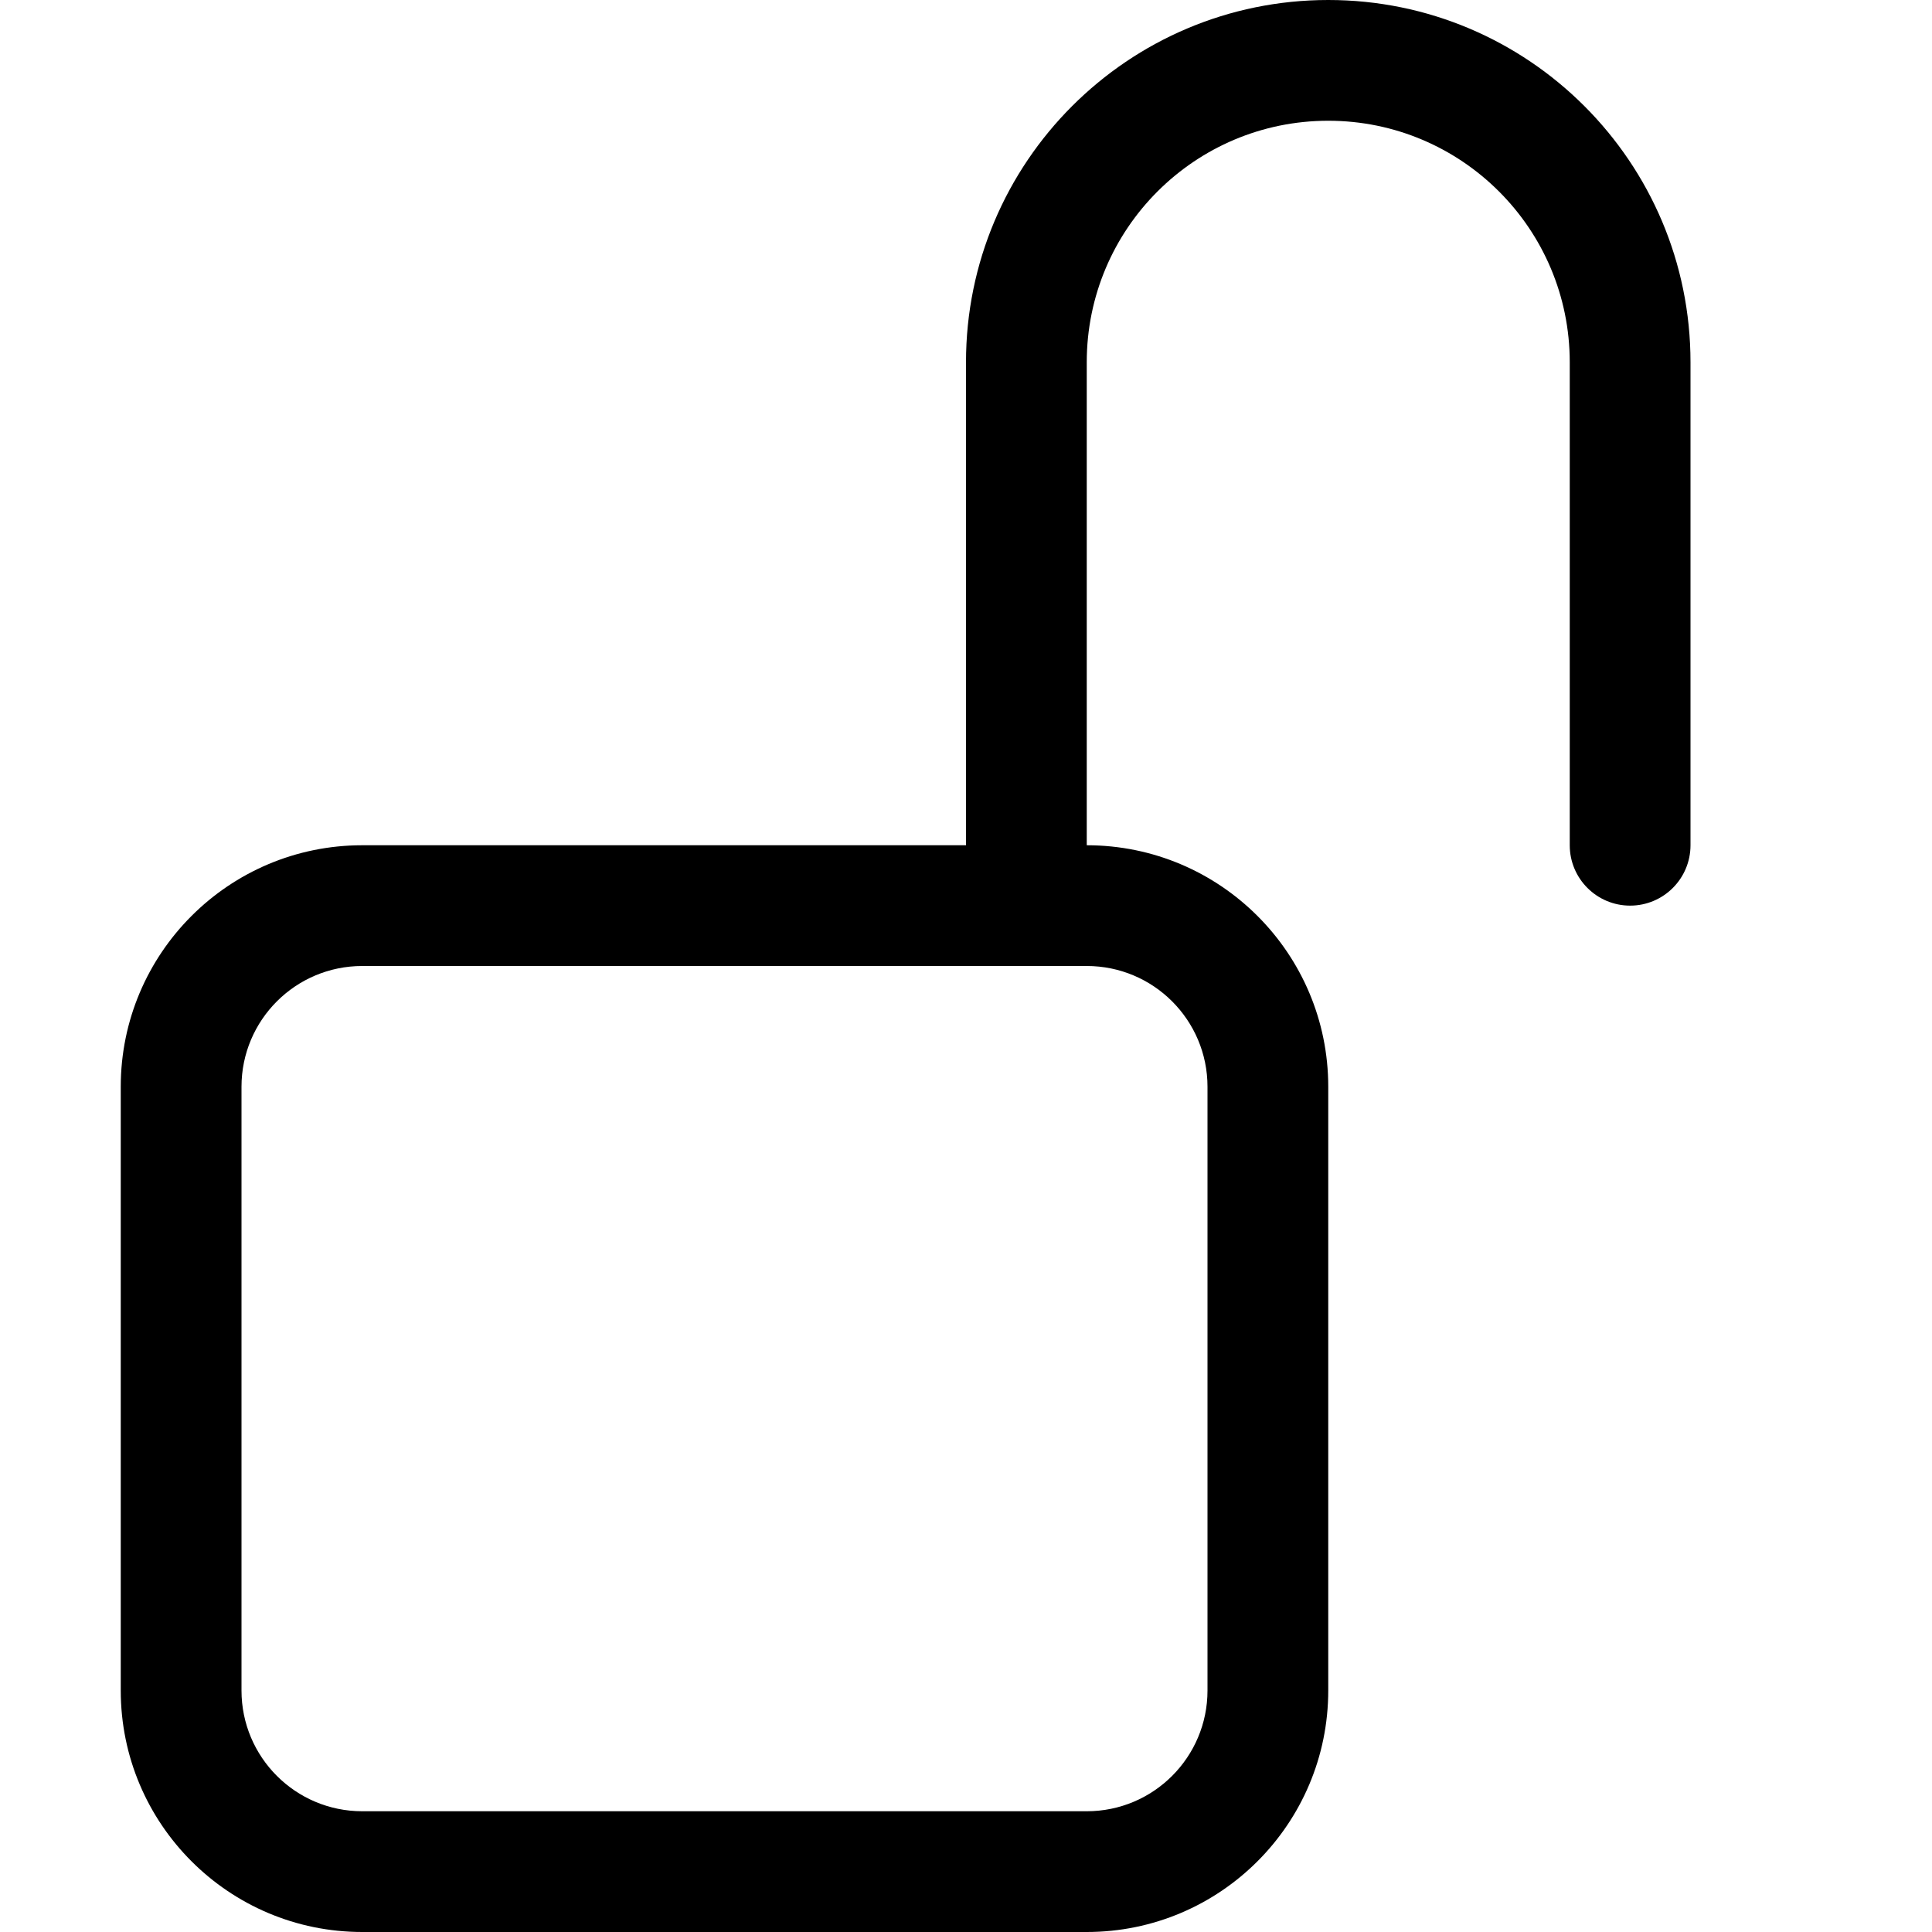
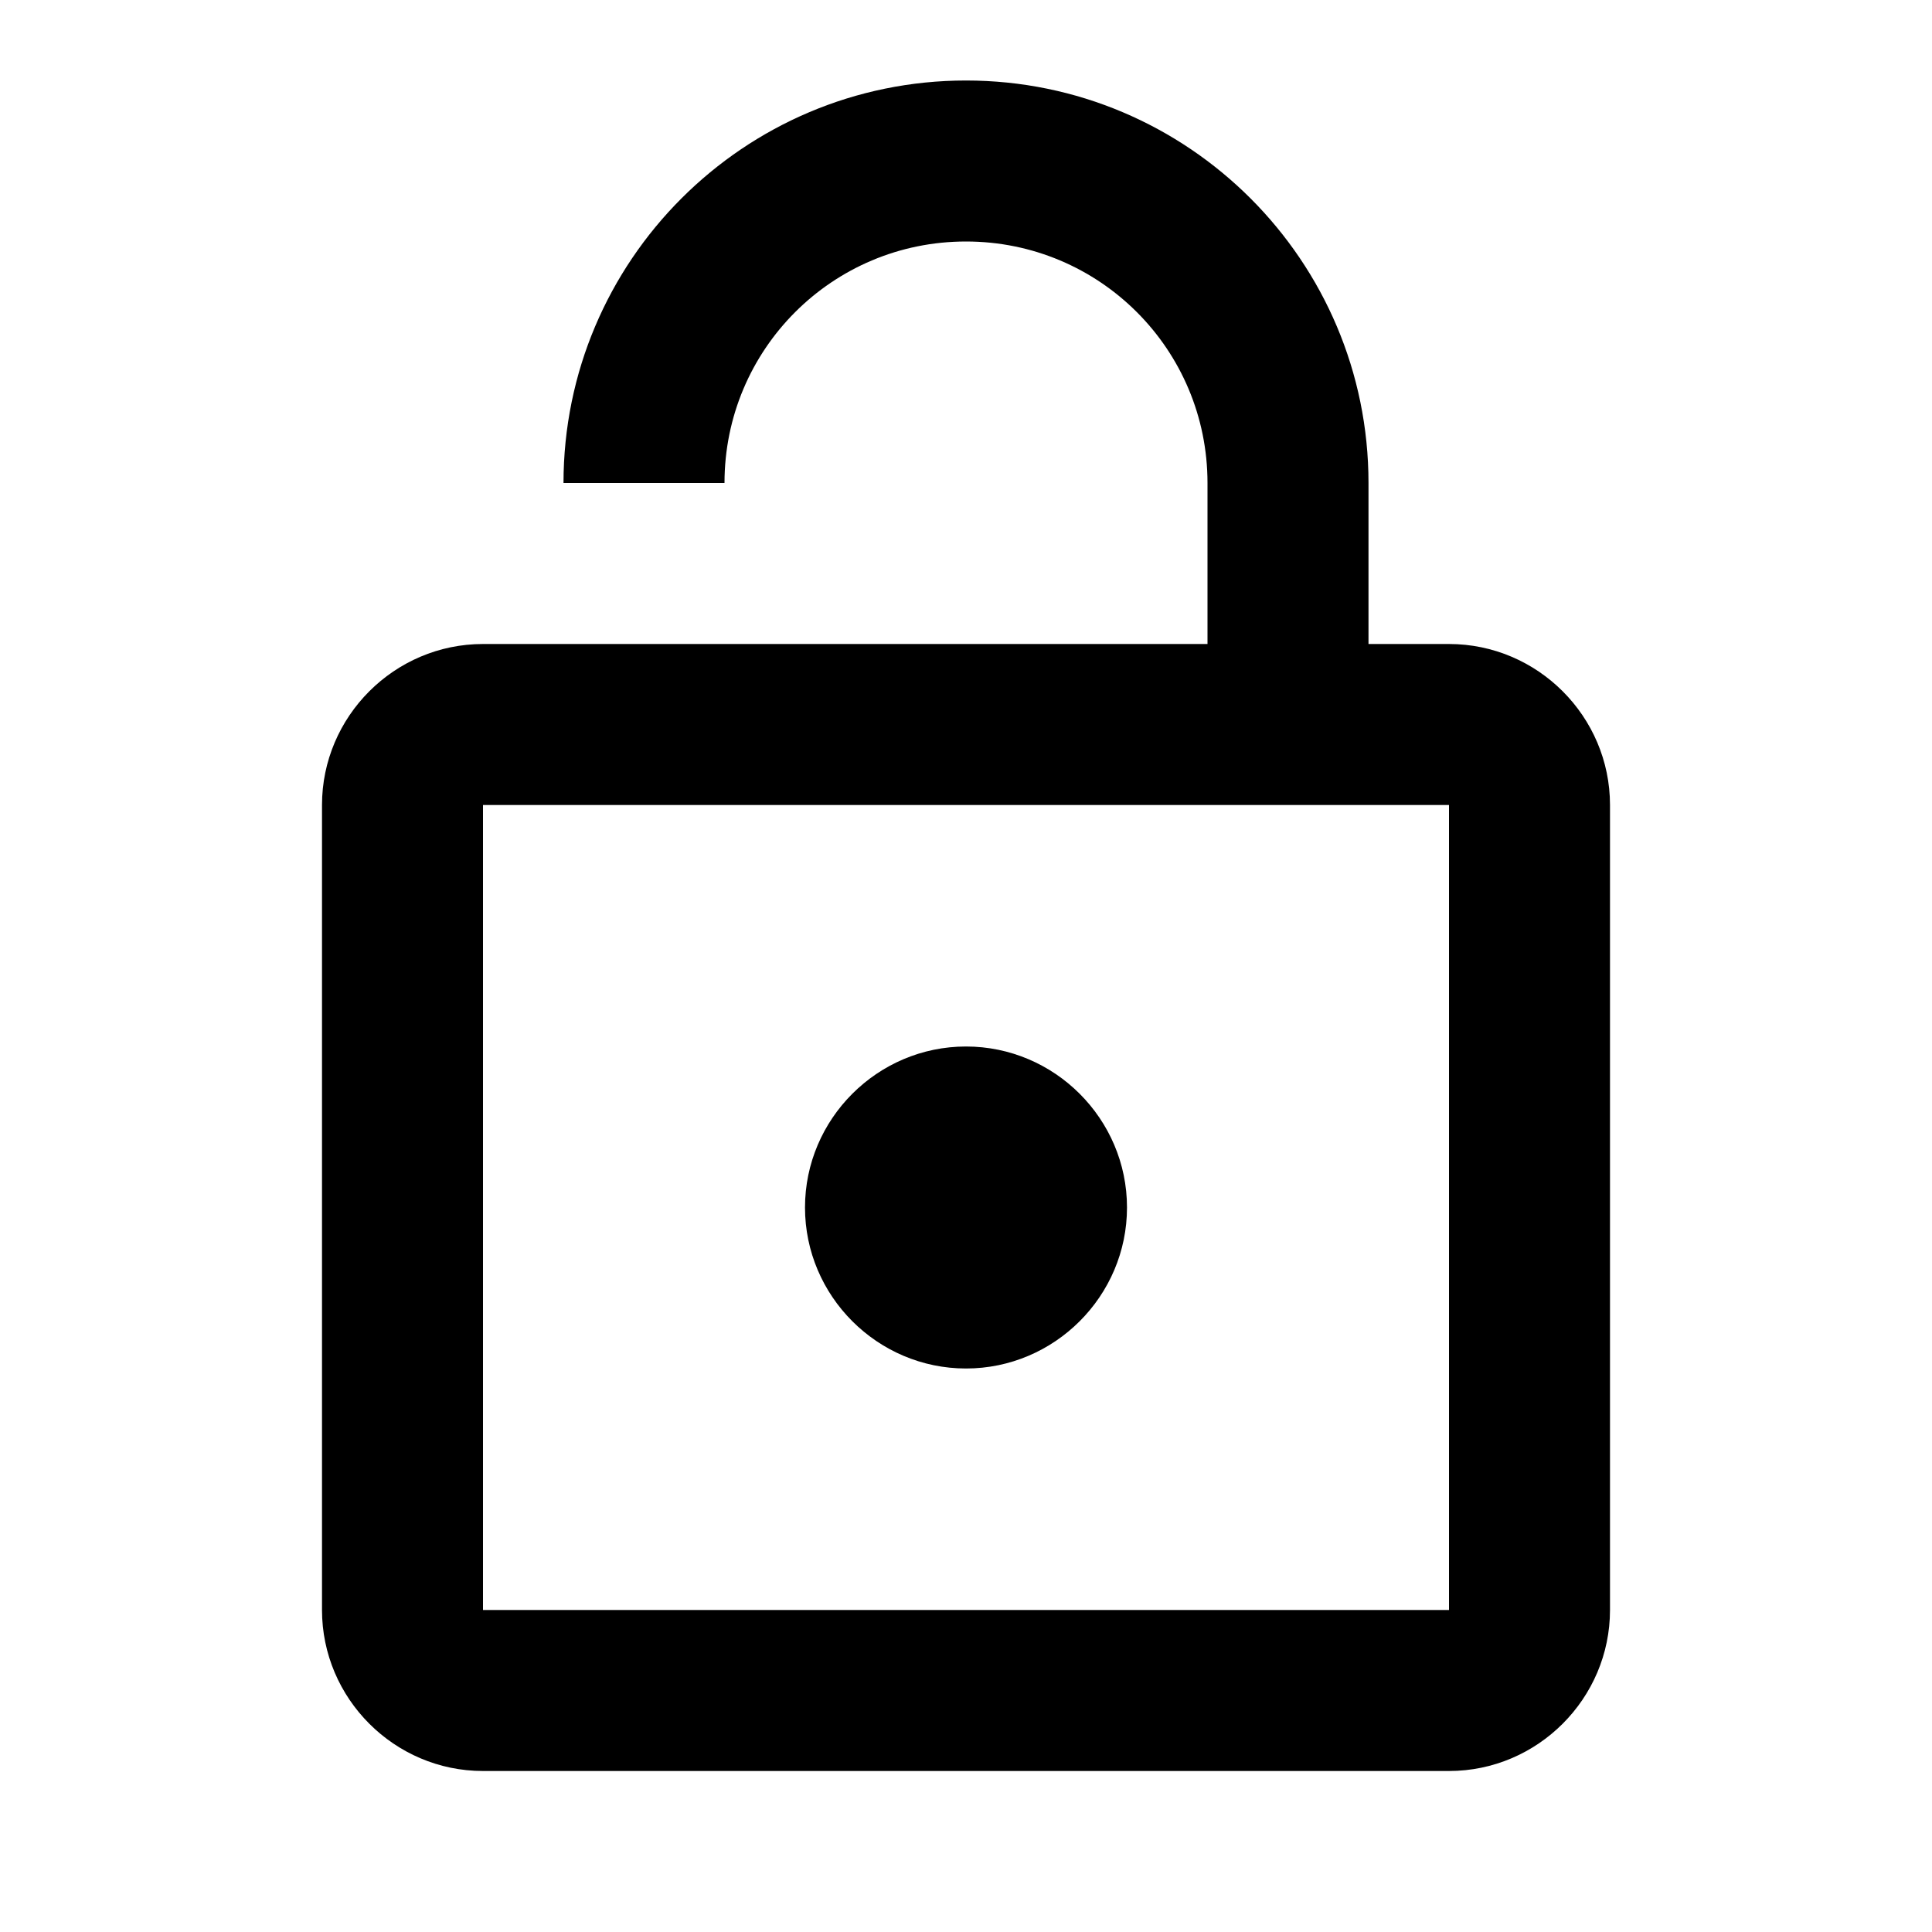
- <svg xmlns="http://www.w3.org/2000/svg" width="16" height="16" fill="currentColor" class="bi bi-unlock" viewBox="0 0 16 16">
-   <path d="M11 1a2 2 0 0 0-2 2v4a2 2 0 0 1 2 2v5a2 2 0 0 1-2 2H3a2 2 0 0 1-2-2V9a2 2 0 0 1 2-2h5V3a3 3 0 0 1 6 0v4a.5.5 0 0 1-1 0V3a2 2 0 0 0-2-2zM3 8a1 1 0 0 0-1 1v5a1 1 0 0 0 1 1h6a1 1 0 0 0 1-1V9a1 1 0 0 0-1-1H3z" />
+ <svg xmlns="http://www.w3.org/2000/svg" height="24px" viewBox="0 0 24 24" width="24px" fill="#000000">
+   <path d="M0 0h24v24H0V0z" fill="none" />
+   <path d="M18 8h-1V6c0-2.76-2.24-5-5-5S7 3.24 7 6h2c0-1.66 1.34-3 3-3s3 1.34 3 3v2H6c-1.1 0-2 .9-2 2v10c0 1.1.9 2 2 2h12c1.1 0 2-.9 2-2V10c0-1.1-.9-2-2-2zm0 12H6V10h12v10zm-6-3c1.1 0 2-.9 2-2s-.9-2-2-2-2 .9-2 2 .9 2 2 2z" />
</svg>
